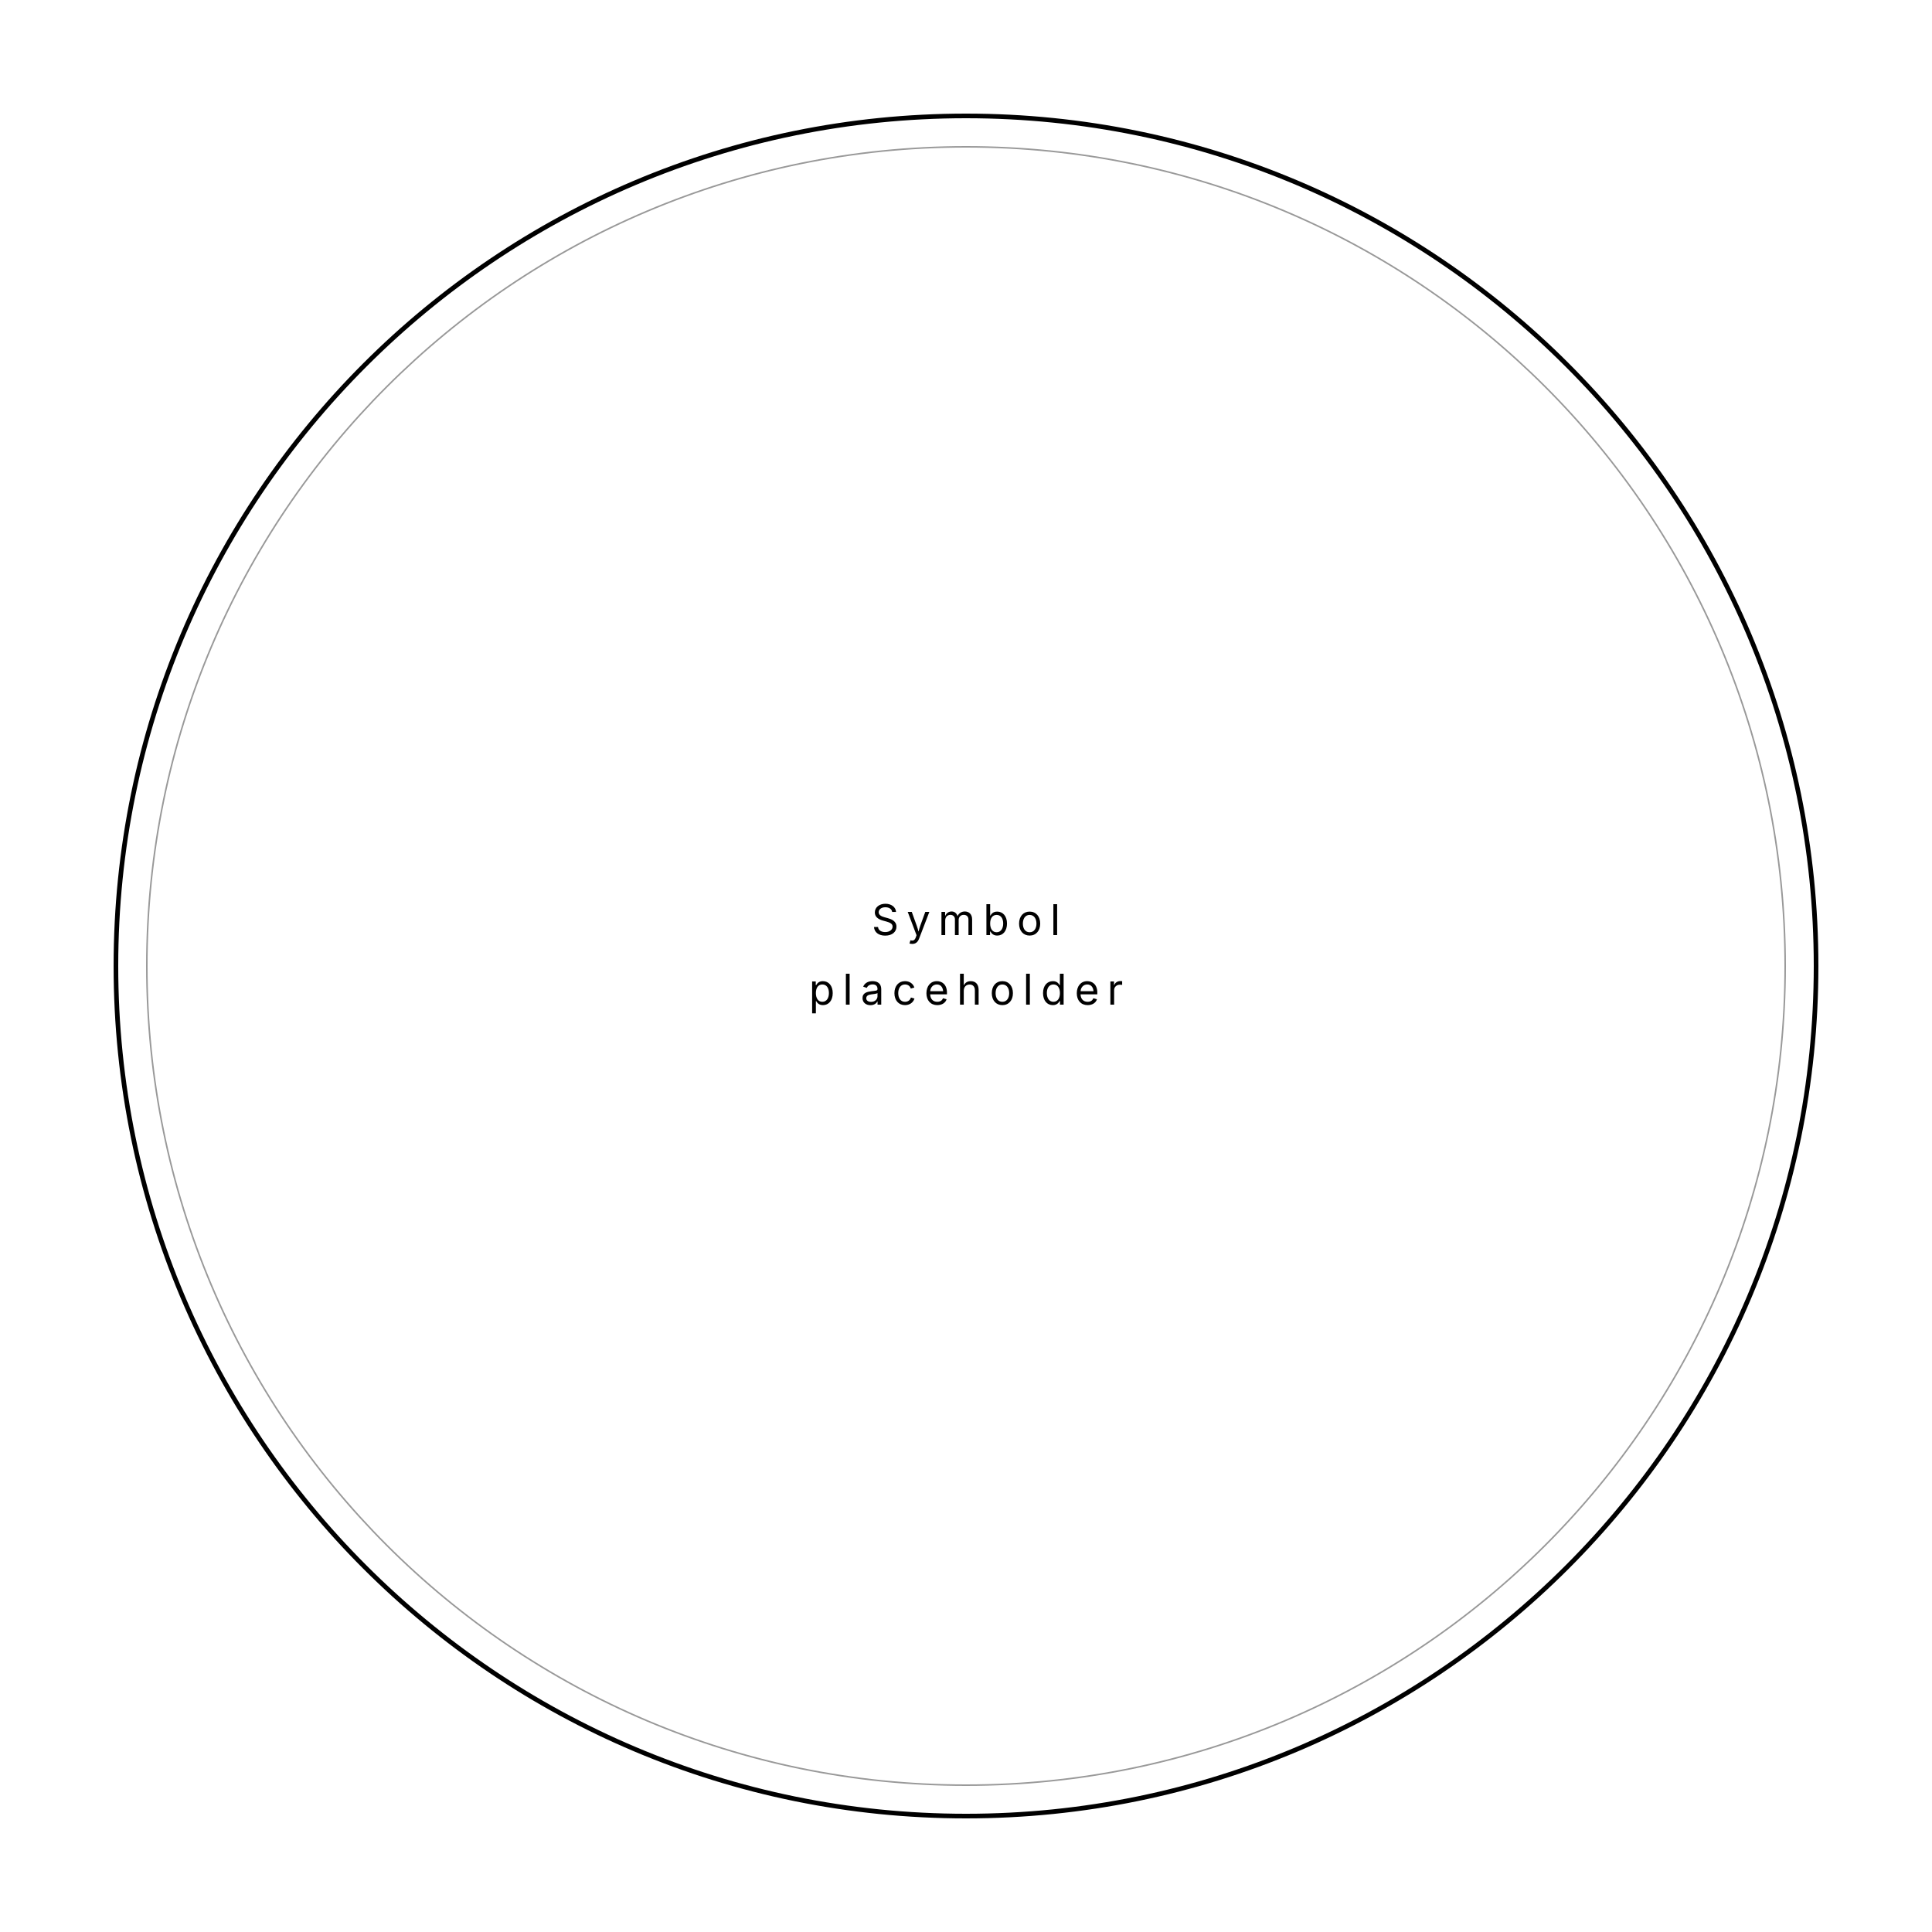
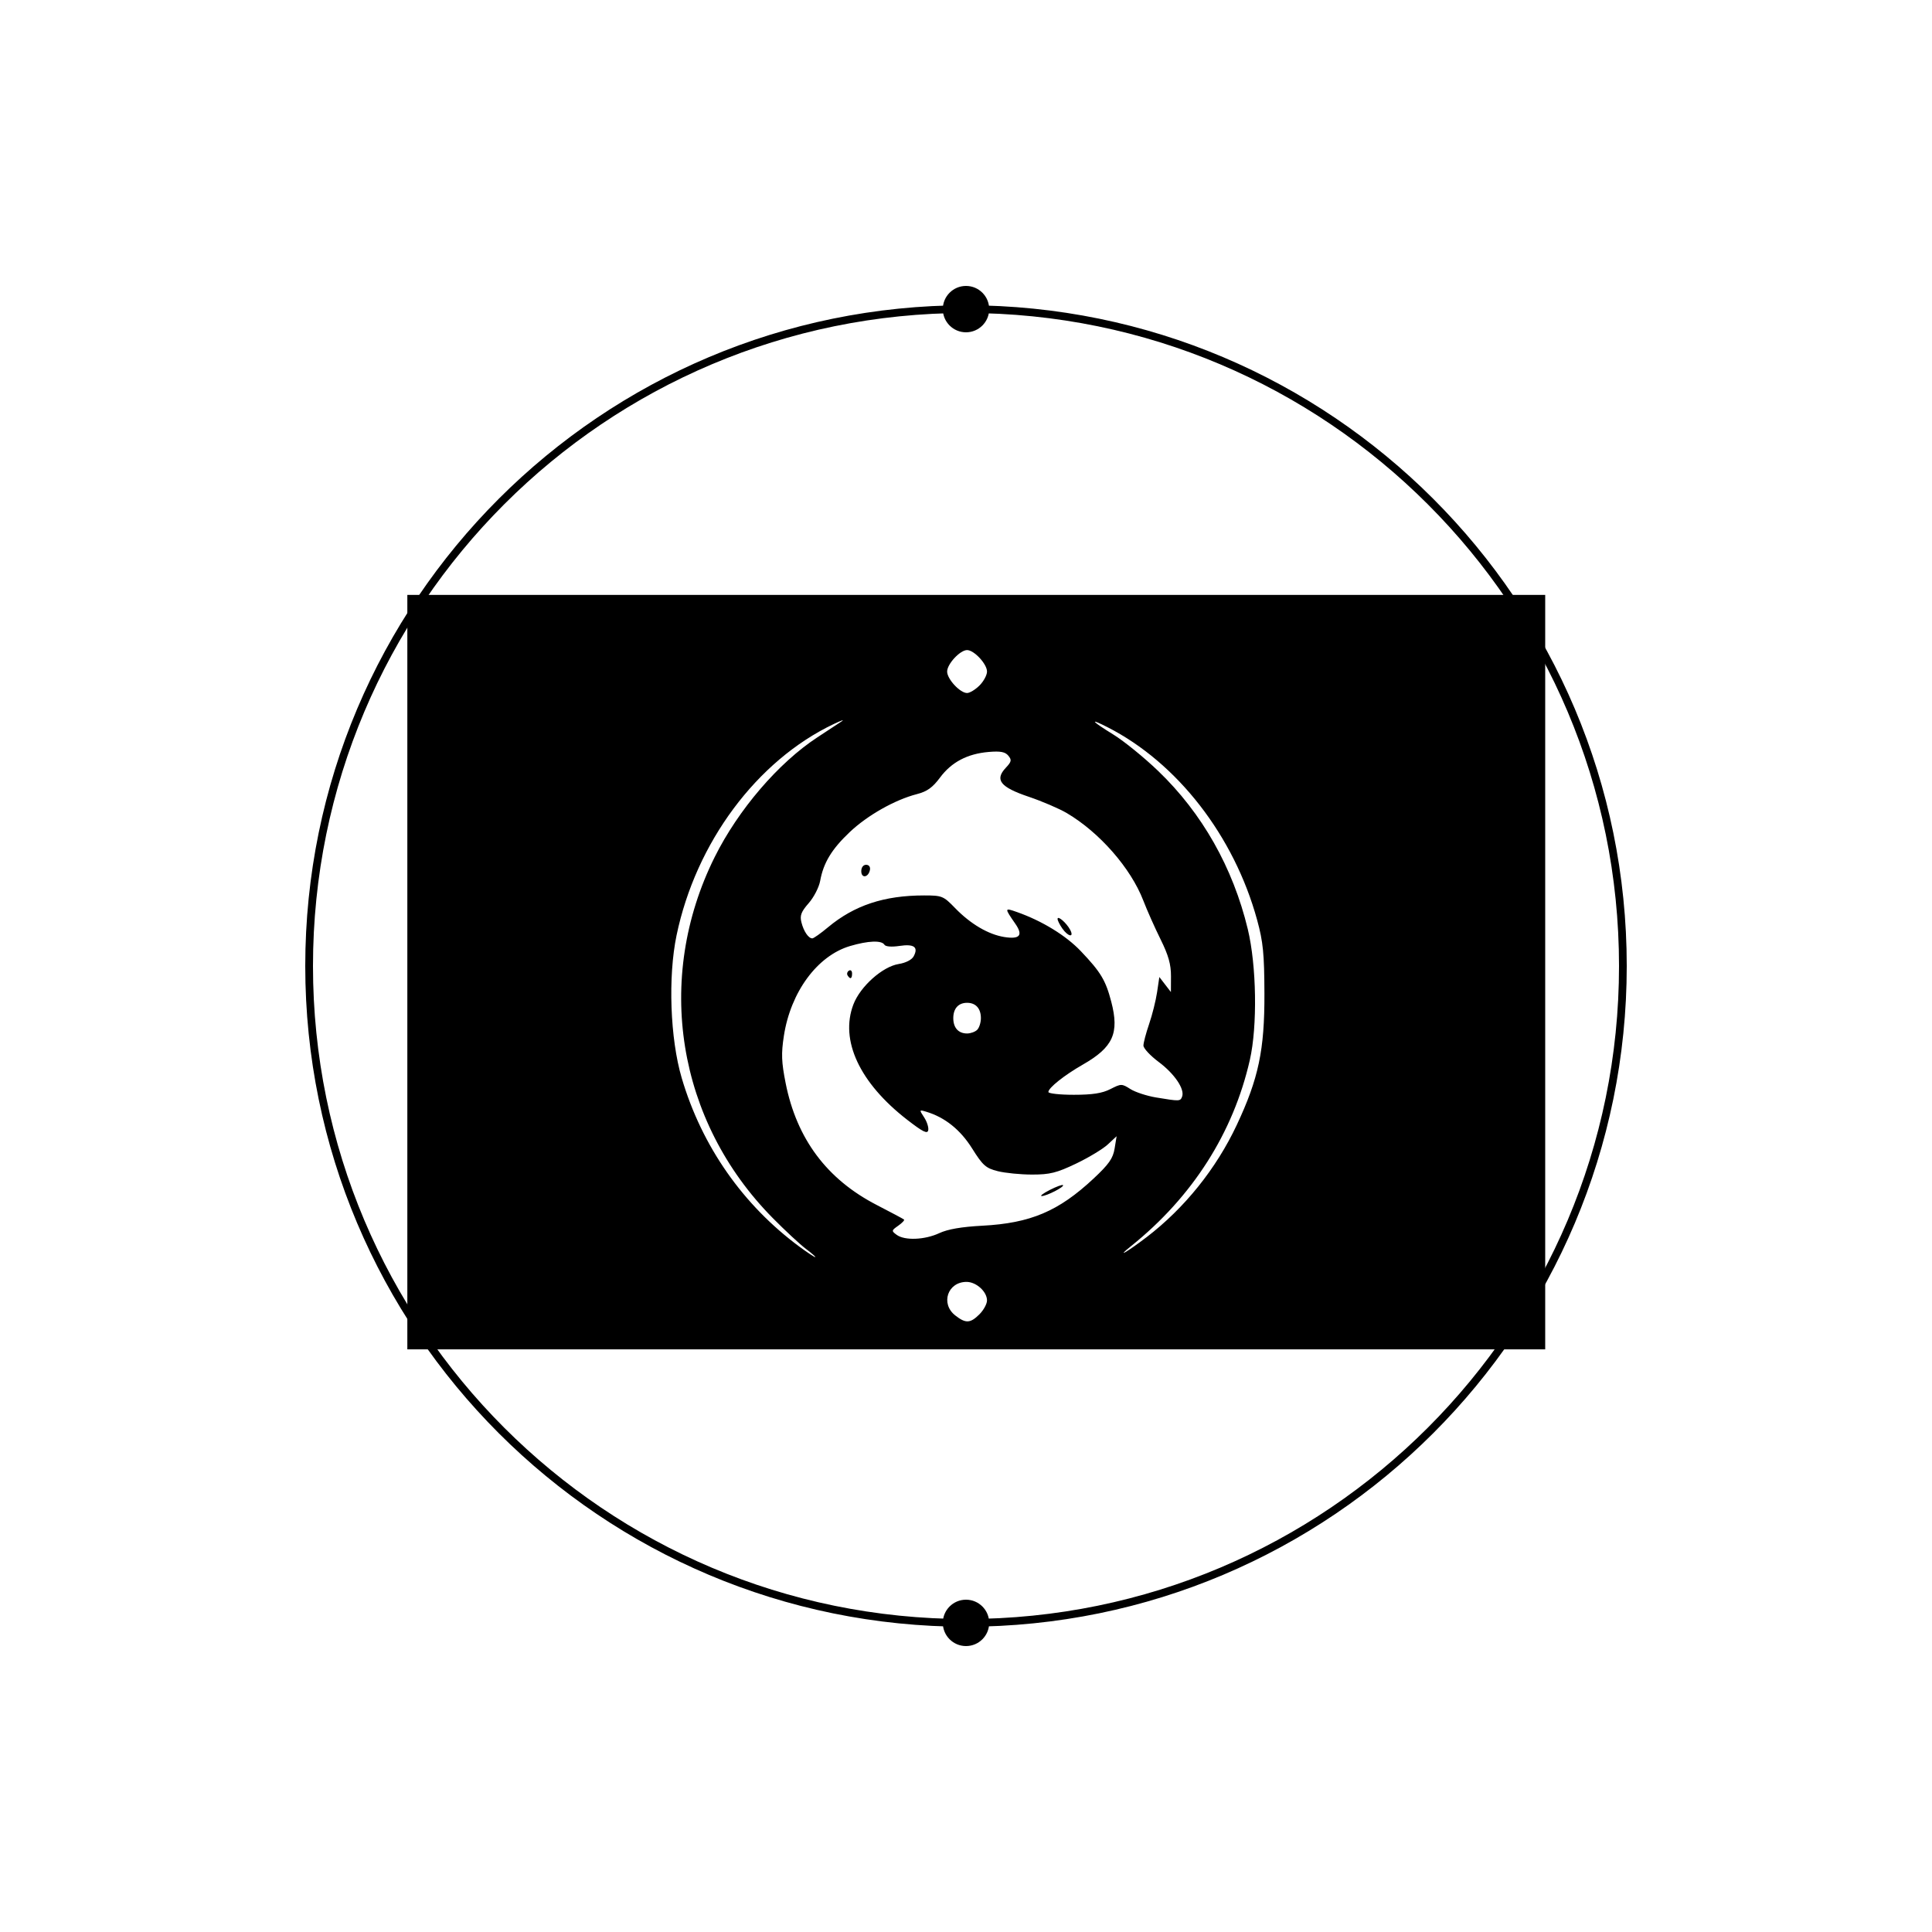
<svg xmlns="http://www.w3.org/2000/svg" viewBox="0 0 500 500" width="500" height="500">
-   <circle cx="250" cy="250" r="220" fill="none" stroke="#000000" stroke-width="1.2" />
-   <circle cx="250" cy="250" r="212" fill="none" stroke="#000000" stroke-width="0.4" opacity="0.4" />
-   <text x="250" y="242" text-anchor="middle" font-family="'Inter', system-ui, sans-serif" font-size="11" fill="#000000" letter-spacing="2">Symbol</text>
-   <text x="250" y="260" text-anchor="middle" font-family="'Inter', system-ui, sans-serif" font-size="11" fill="#000000" letter-spacing="2">placeholder</text>
+   <circle cx="250" cy="250" r="170" fill="none" stroke="#000000" stroke-width="2" />
+   <circle cx="250" cy="80" r="6" fill="#000000" />
+   <circle cx="250" cy="420" r="6" fill="#000000" />
+   <path fill="#000000" transform="translate(-95, -230) scale(3.0)" d="m 66.806,160.529 v -32.544 h 49.08 49.08 v 32.544 32.544 h -49.08 -49.08 z m 49.357,29.513 c 0.357,-0.357 0.649,-0.893 0.649,-1.191 0,-0.76 -0.926,-1.6 -1.765,-1.6 -1.631,0 -2.266,1.878 -0.977,2.891 0.903,0.71 1.301,0.691 2.093,-0.101 z M 101.202,184.413 c -0.509,-0.384 -1.803,-1.585 -2.874,-2.67 -8.262,-8.363 -10.236,-20.631 -5.01,-31.136 2.033,-4.088 5.508,-8.139 8.864,-10.335 0.876,-0.573 1.817,-1.192 2.092,-1.376 0.275,-0.183 -0.036,-0.079 -0.691,0.233 -6.631,3.157 -11.884,10.221 -13.552,18.224 -0.747,3.583 -0.555,8.916 0.443,12.303 1.736,5.891 5.293,10.979 10.199,14.589 0.655,0.482 1.25,0.873 1.323,0.87 0.073,-0.003 -0.284,-0.32 -0.794,-0.704 z m 29.369,-1.013 c 3.277,-2.507 6.014,-5.911 7.787,-9.686 1.882,-4.008 2.402,-6.478 2.386,-11.333 -0.011,-3.443 -0.112,-4.462 -0.629,-6.35 -1.984,-7.253 -6.892,-13.573 -12.918,-16.637 -1.622,-0.825 -1.383,-0.531 0.528,0.648 0.909,0.561 2.644,1.972 3.857,3.137 3.791,3.64 6.447,8.33 7.728,13.646 0.757,3.143 0.839,8.363 0.177,11.275 -1.43,6.292 -4.952,11.816 -10.24,16.058 -1.394,1.118 -0.344,0.516 1.323,-0.759 z m -17.877,-0.354 c 0.731,-0.341 1.923,-0.547 3.722,-0.642 4.149,-0.22 6.571,-1.246 9.585,-4.063 1.328,-1.241 1.681,-1.745 1.82,-2.598 l 0.172,-1.058 -0.761,0.709 c -0.419,0.39 -1.651,1.134 -2.738,1.654 -1.67,0.798 -2.257,0.944 -3.785,0.944 -0.995,0 -2.332,-0.132 -2.972,-0.293 -1.028,-0.259 -1.286,-0.488 -2.208,-1.958 -1.015,-1.619 -2.352,-2.689 -3.963,-3.171 -0.607,-0.181 -0.61,-0.173 -0.177,0.489 0.243,0.37 0.402,0.869 0.353,1.109 -0.069,0.341 -0.462,0.145 -1.808,-0.897 -4.112,-3.184 -5.829,-6.862 -4.647,-9.957 0.592,-1.549 2.511,-3.263 3.904,-3.485 0.613,-0.098 1.135,-0.365 1.294,-0.663 0.428,-0.799 0.037,-1.086 -1.22,-0.898 -0.691,0.104 -1.203,0.062 -1.307,-0.107 -0.242,-0.391 -1.406,-0.344 -2.964,0.118 -2.821,0.838 -5.119,3.958 -5.705,7.746 -0.236,1.526 -0.209,2.257 0.15,4.069 0.956,4.819 3.558,8.304 7.857,10.521 1.233,0.636 2.294,1.202 2.358,1.257 0.064,0.055 -0.162,0.295 -0.501,0.533 -0.59,0.413 -0.596,0.448 -0.132,0.788 0.694,0.507 2.42,0.438 3.674,-0.147 z m 9.535,-3.727 c 0.567,-0.289 1.079,-0.476 1.139,-0.416 0.144,0.144 -1.409,0.942 -1.835,0.942 -0.184,0 0.13,-0.236 0.696,-0.525 z m -17.443,-18.507 c -0.084,-0.135 -0.031,-0.321 0.117,-0.412 0.148,-0.091 0.269,0.019 0.269,0.246 0,0.465 -0.159,0.533 -0.386,0.166 z m 28.856,10.457 c 0.246,-0.642 -0.649,-1.968 -2.019,-2.991 -0.724,-0.54 -1.316,-1.177 -1.316,-1.414 0,-0.237 0.221,-1.075 0.491,-1.862 0.27,-0.787 0.578,-2.02 0.686,-2.741 l 0.195,-1.311 0.499,0.649 0.499,0.649 0.006,-1.362 c 0.004,-1.025 -0.217,-1.811 -0.893,-3.175 -0.495,-0.997 -1.168,-2.51 -1.497,-3.363 -1.078,-2.792 -3.776,-5.875 -6.597,-7.539 -0.654,-0.386 -2.137,-1.021 -3.296,-1.413 -2.449,-0.827 -2.944,-1.456 -1.966,-2.497 0.494,-0.526 0.524,-0.673 0.216,-1.045 -0.273,-0.328 -0.681,-0.405 -1.692,-0.319 -1.839,0.156 -3.211,0.879 -4.2,2.211 -0.638,0.859 -1.113,1.199 -1.992,1.426 -1.896,0.488 -4.263,1.826 -5.795,3.275 -1.556,1.472 -2.269,2.648 -2.553,4.215 -0.1,0.549 -0.545,1.413 -0.99,1.919 -0.649,0.739 -0.773,1.065 -0.627,1.647 0.196,0.782 0.608,1.389 0.941,1.389 0.114,0 0.717,-0.426 1.341,-0.947 2.276,-1.902 4.852,-2.757 8.304,-2.757 1.545,0 1.664,0.048 2.663,1.08 1.338,1.382 2.872,2.286 4.254,2.507 1.341,0.214 1.642,-0.146 0.953,-1.141 -0.954,-1.378 -0.952,-1.398 0.142,-1.013 2.169,0.765 4.22,2.022 5.507,3.374 1.722,1.809 2.143,2.51 2.628,4.373 0.705,2.706 0.154,3.92 -2.453,5.411 -1.596,0.913 -2.974,2.009 -2.974,2.365 0,0.133 0.987,0.241 2.193,0.241 1.612,0 2.448,-0.13 3.154,-0.49 0.932,-0.475 0.984,-0.476 1.727,-0.005 0.421,0.267 1.413,0.592 2.204,0.724 2.055,0.341 2.101,0.339 2.259,-0.073 z m -10.331,-14.503 c -0.227,-0.323 -0.412,-0.695 -0.412,-0.826 0,-0.324 0.761,0.33 1.082,0.929 0.376,0.703 -0.164,0.62 -0.67,-0.103 z m -17.345,-4.946 c 0,-0.325 0.171,-0.551 0.416,-0.551 0.246,0 0.381,0.18 0.331,0.441 -0.129,0.664 -0.747,0.755 -0.747,0.11 z m 10.001,13.683 c 0.175,-0.175 0.318,-0.627 0.318,-1.005 0,-0.832 -0.442,-1.323 -1.191,-1.323 -0.749,0 -1.191,0.491 -1.191,1.323 0,0.832 0.442,1.323 1.191,1.323 0.306,0 0.699,-0.143 0.873,-0.318 z m 0.197,-29.701 c 0.357,-0.357 0.649,-0.898 0.649,-1.203 0,-0.651 -1.115,-1.852 -1.72,-1.852 -0.605,0 -1.72,1.201 -1.72,1.852 0,0.651 1.115,1.852 1.72,1.852 0.232,0 0.713,-0.292 1.07,-0.649 z" />
</svg>
